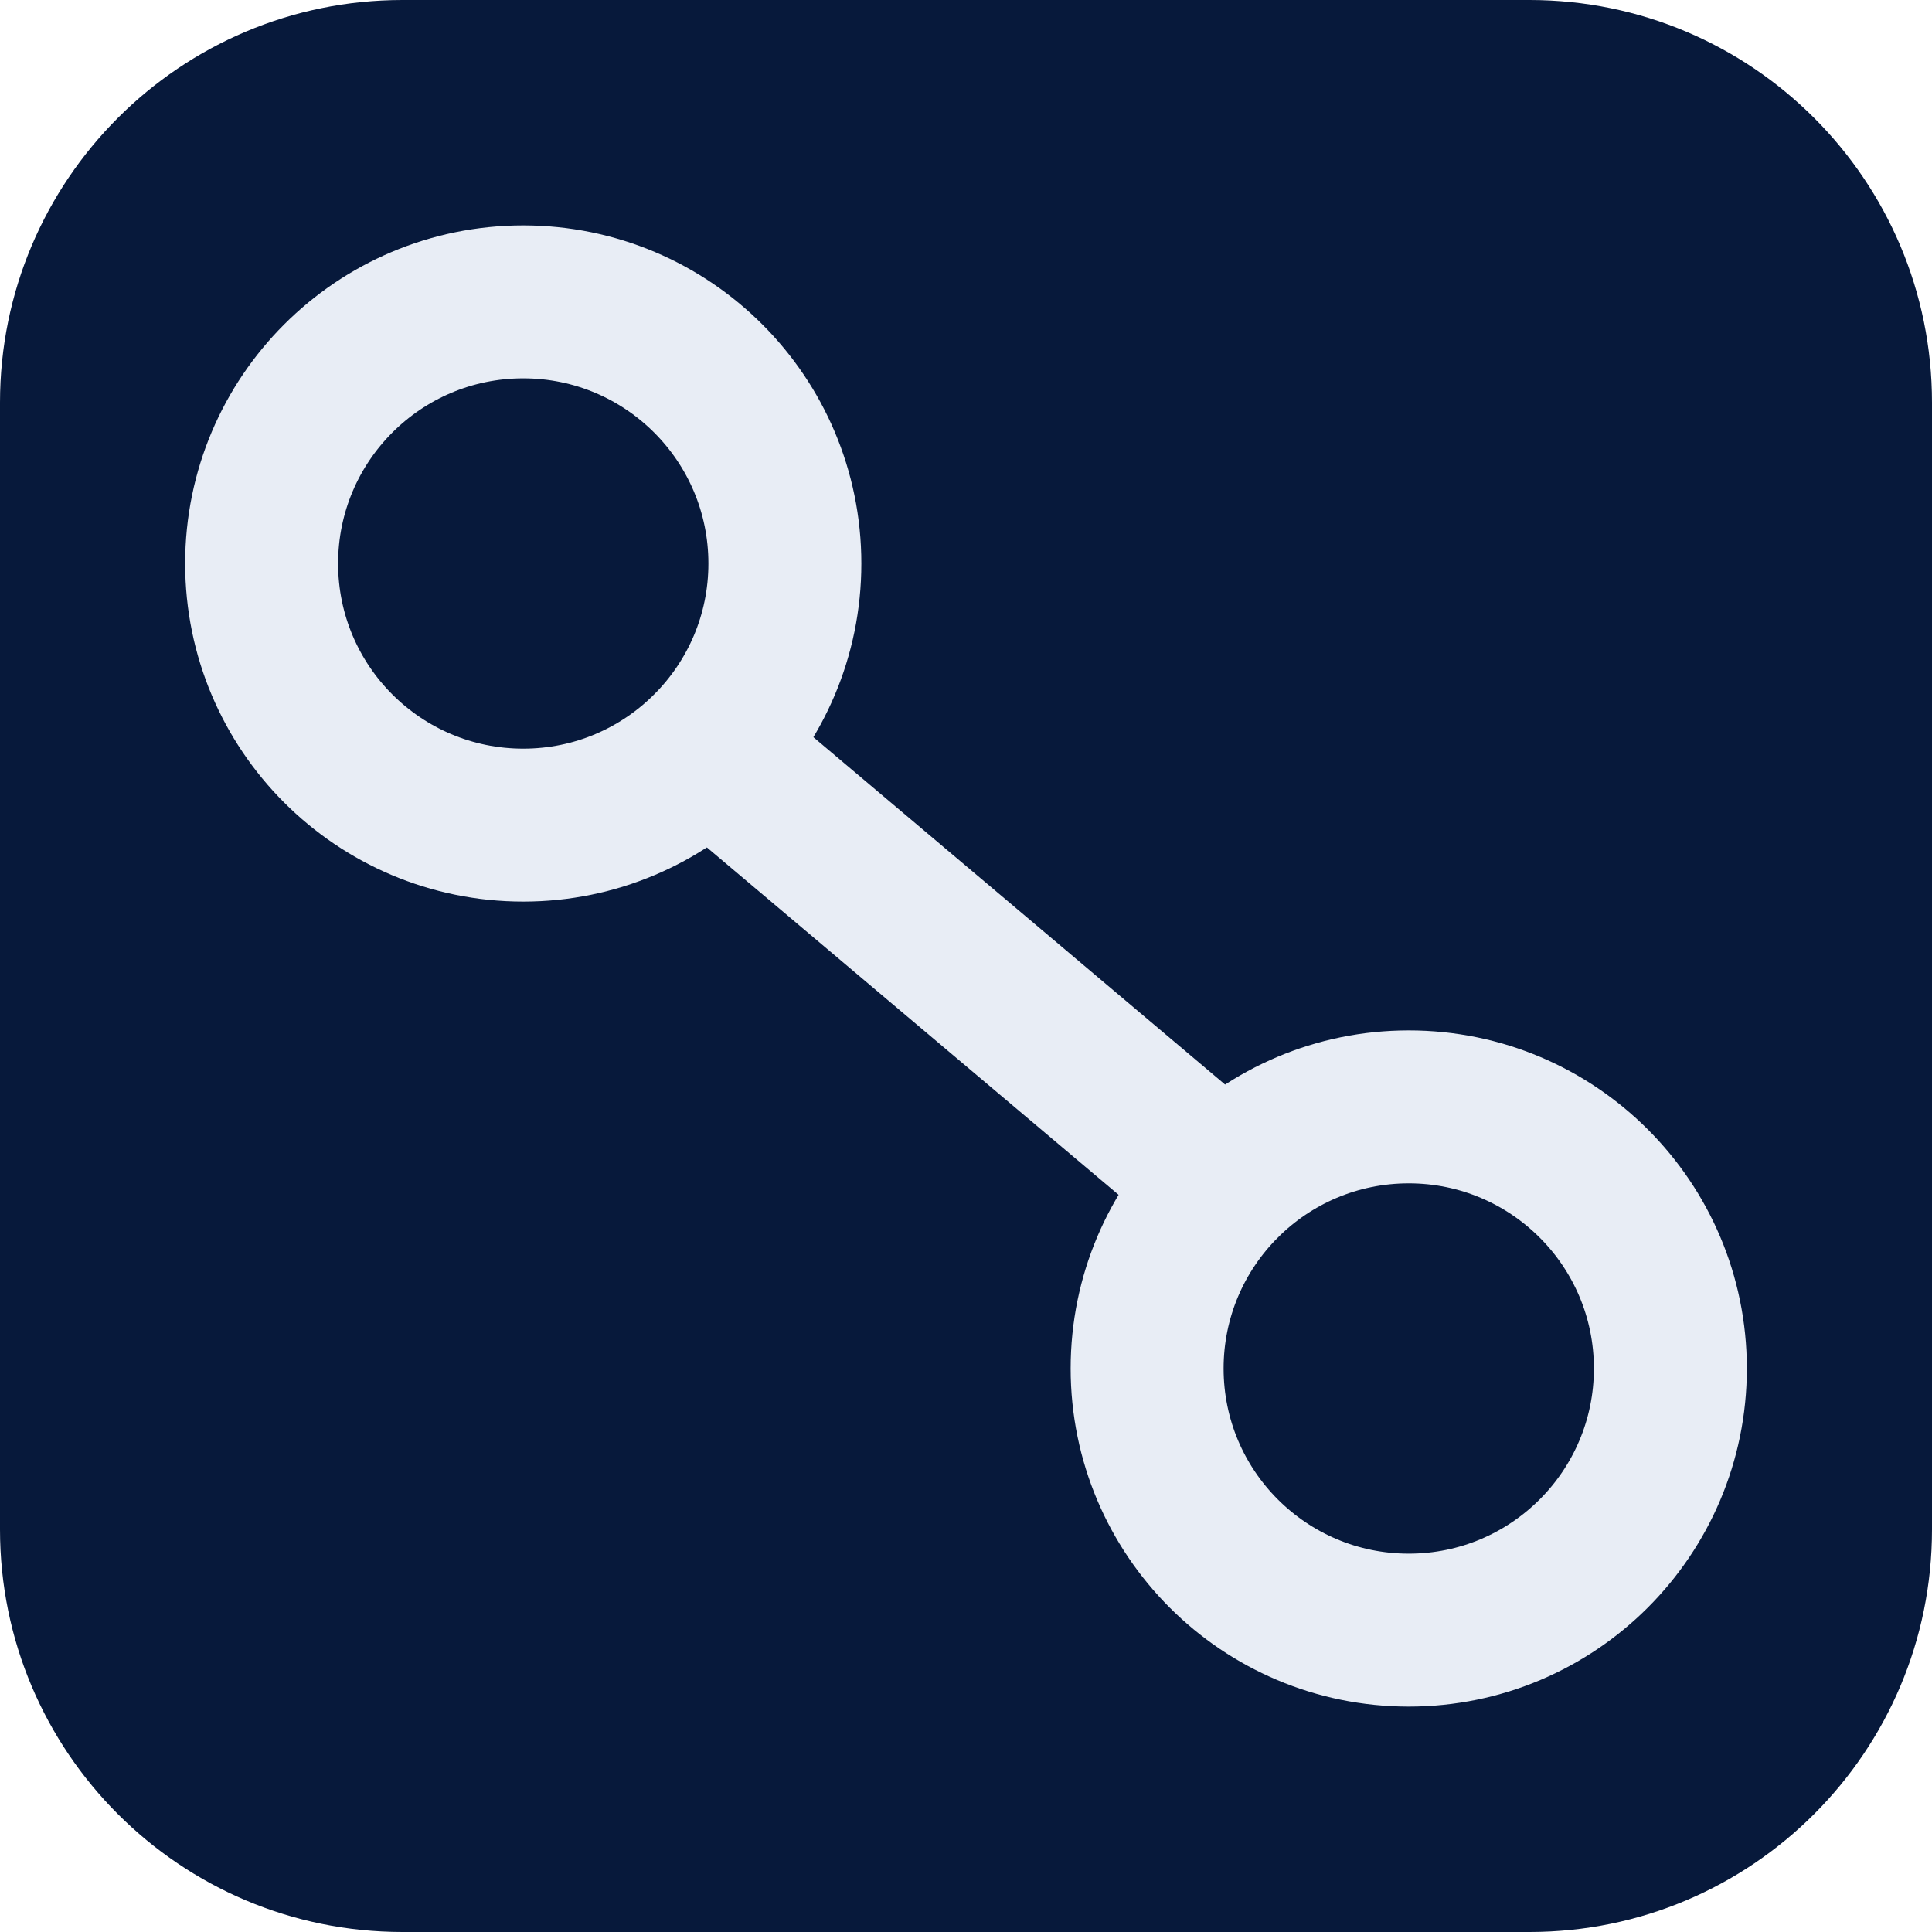
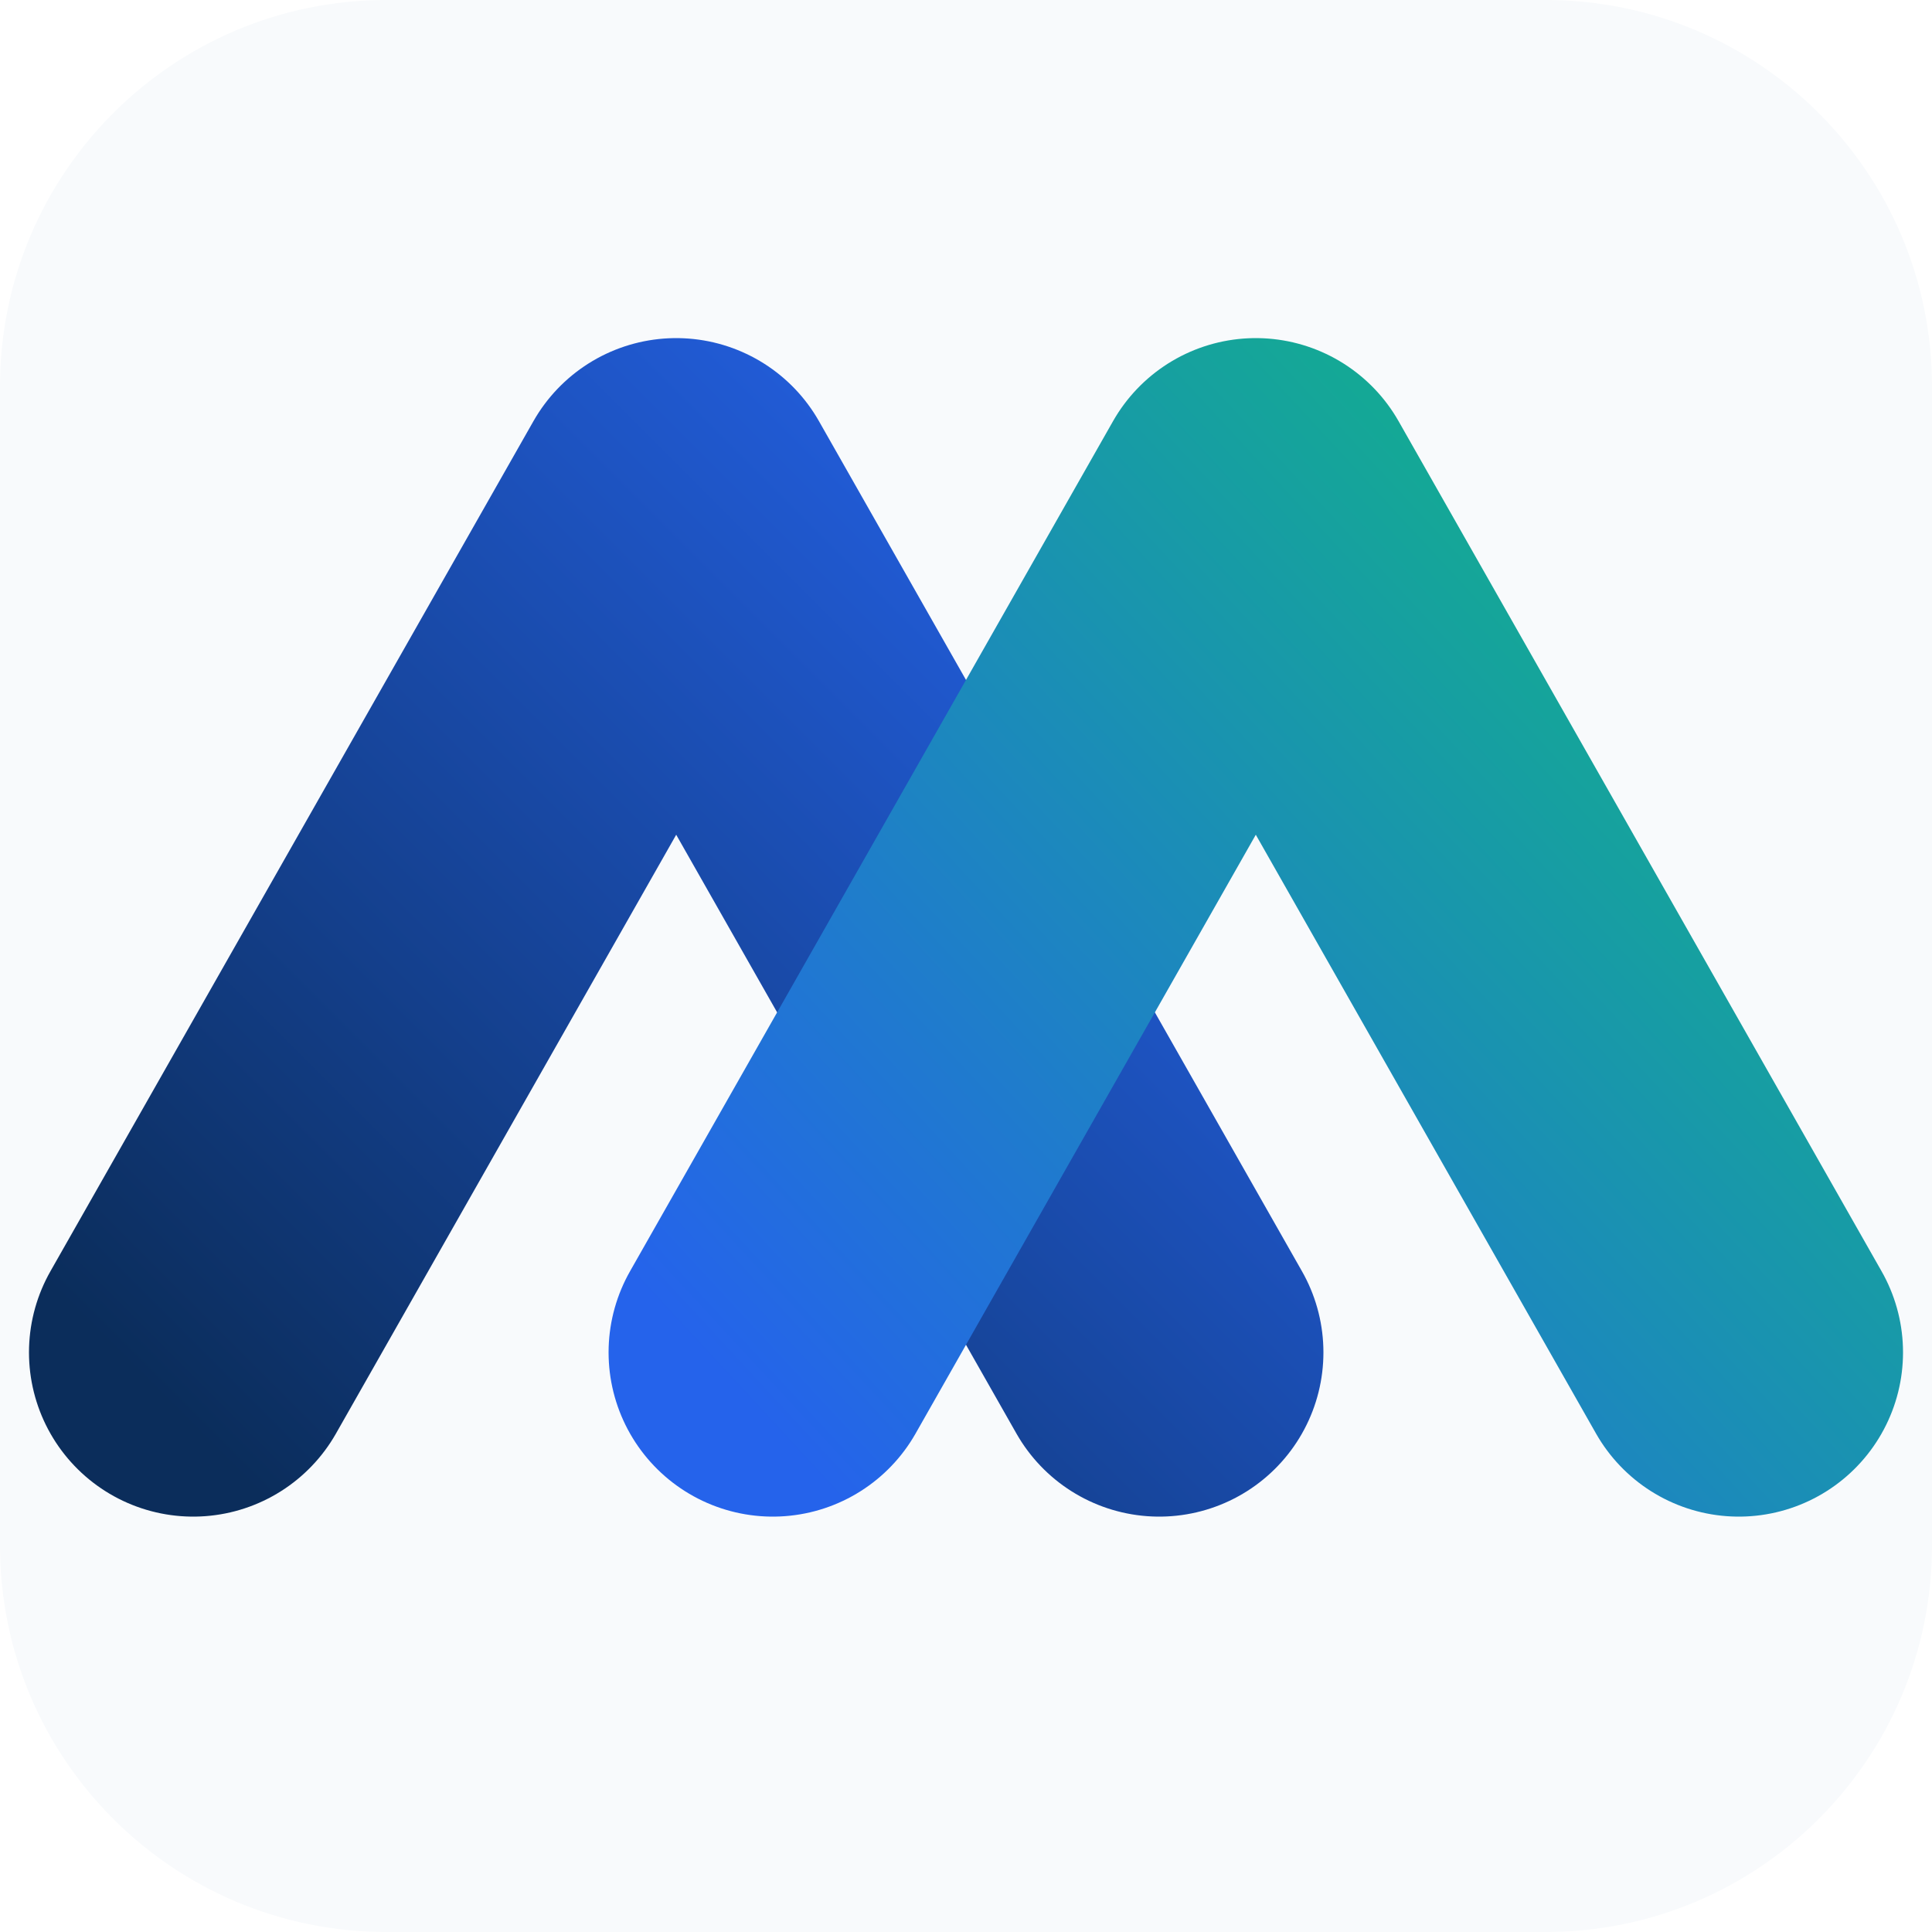
- <svg xmlns="http://www.w3.org/2000/svg" viewBox="0 0 24 24" fill="none">
-   <rect width="24" height="24" rx="5" fill="#07193b" />
-   <circle cx="6.5" cy="7" r="3.25" stroke="#e8edf5" stroke-width="1.9" />
-   <circle cx="17.5" cy="17" r="3.25" stroke="#e8edf5" stroke-width="1.9" />
-   <path d="M8.8 9.3L15.2 14.7" stroke="#e8edf5" stroke-width="1.9" stroke-linecap="round" />
+ <svg xmlns="http://www.w3.org/2000/svg" viewBox="0 0 100 100" fill="none">
+   <defs>
+     <linearGradient id="kawingBlue" x1="8" y1="72" x2="58" y2="22" gradientUnits="userSpaceOnUse">
+       <stop offset="0" stop-color="#0B2D5B" />
+       <stop offset="1" stop-color="#2563EB" />
+     </linearGradient>
+     <linearGradient id="kawingTeal" x1="38" y1="72" x2="92" y2="22" gradientUnits="userSpaceOnUse">
+       <stop offset="0" stop-color="#2563EB" />
+       <stop offset="1" stop-color="#10B981" />
+     </linearGradient>
+   </defs>
+   <rect width="100" height="100" rx="20" fill="#F8FAFC" />
+   <path d="M10 70 L35 26 L60 70" stroke="url(#kawingBlue)" stroke-width="17" stroke-linecap="round" stroke-linejoin="round" fill="none" />
+   <path d="M40 70 L65 26 L90 70" stroke="url(#kawingTeal)" stroke-width="17" stroke-linecap="round" stroke-linejoin="round" fill="none" />
</svg>
